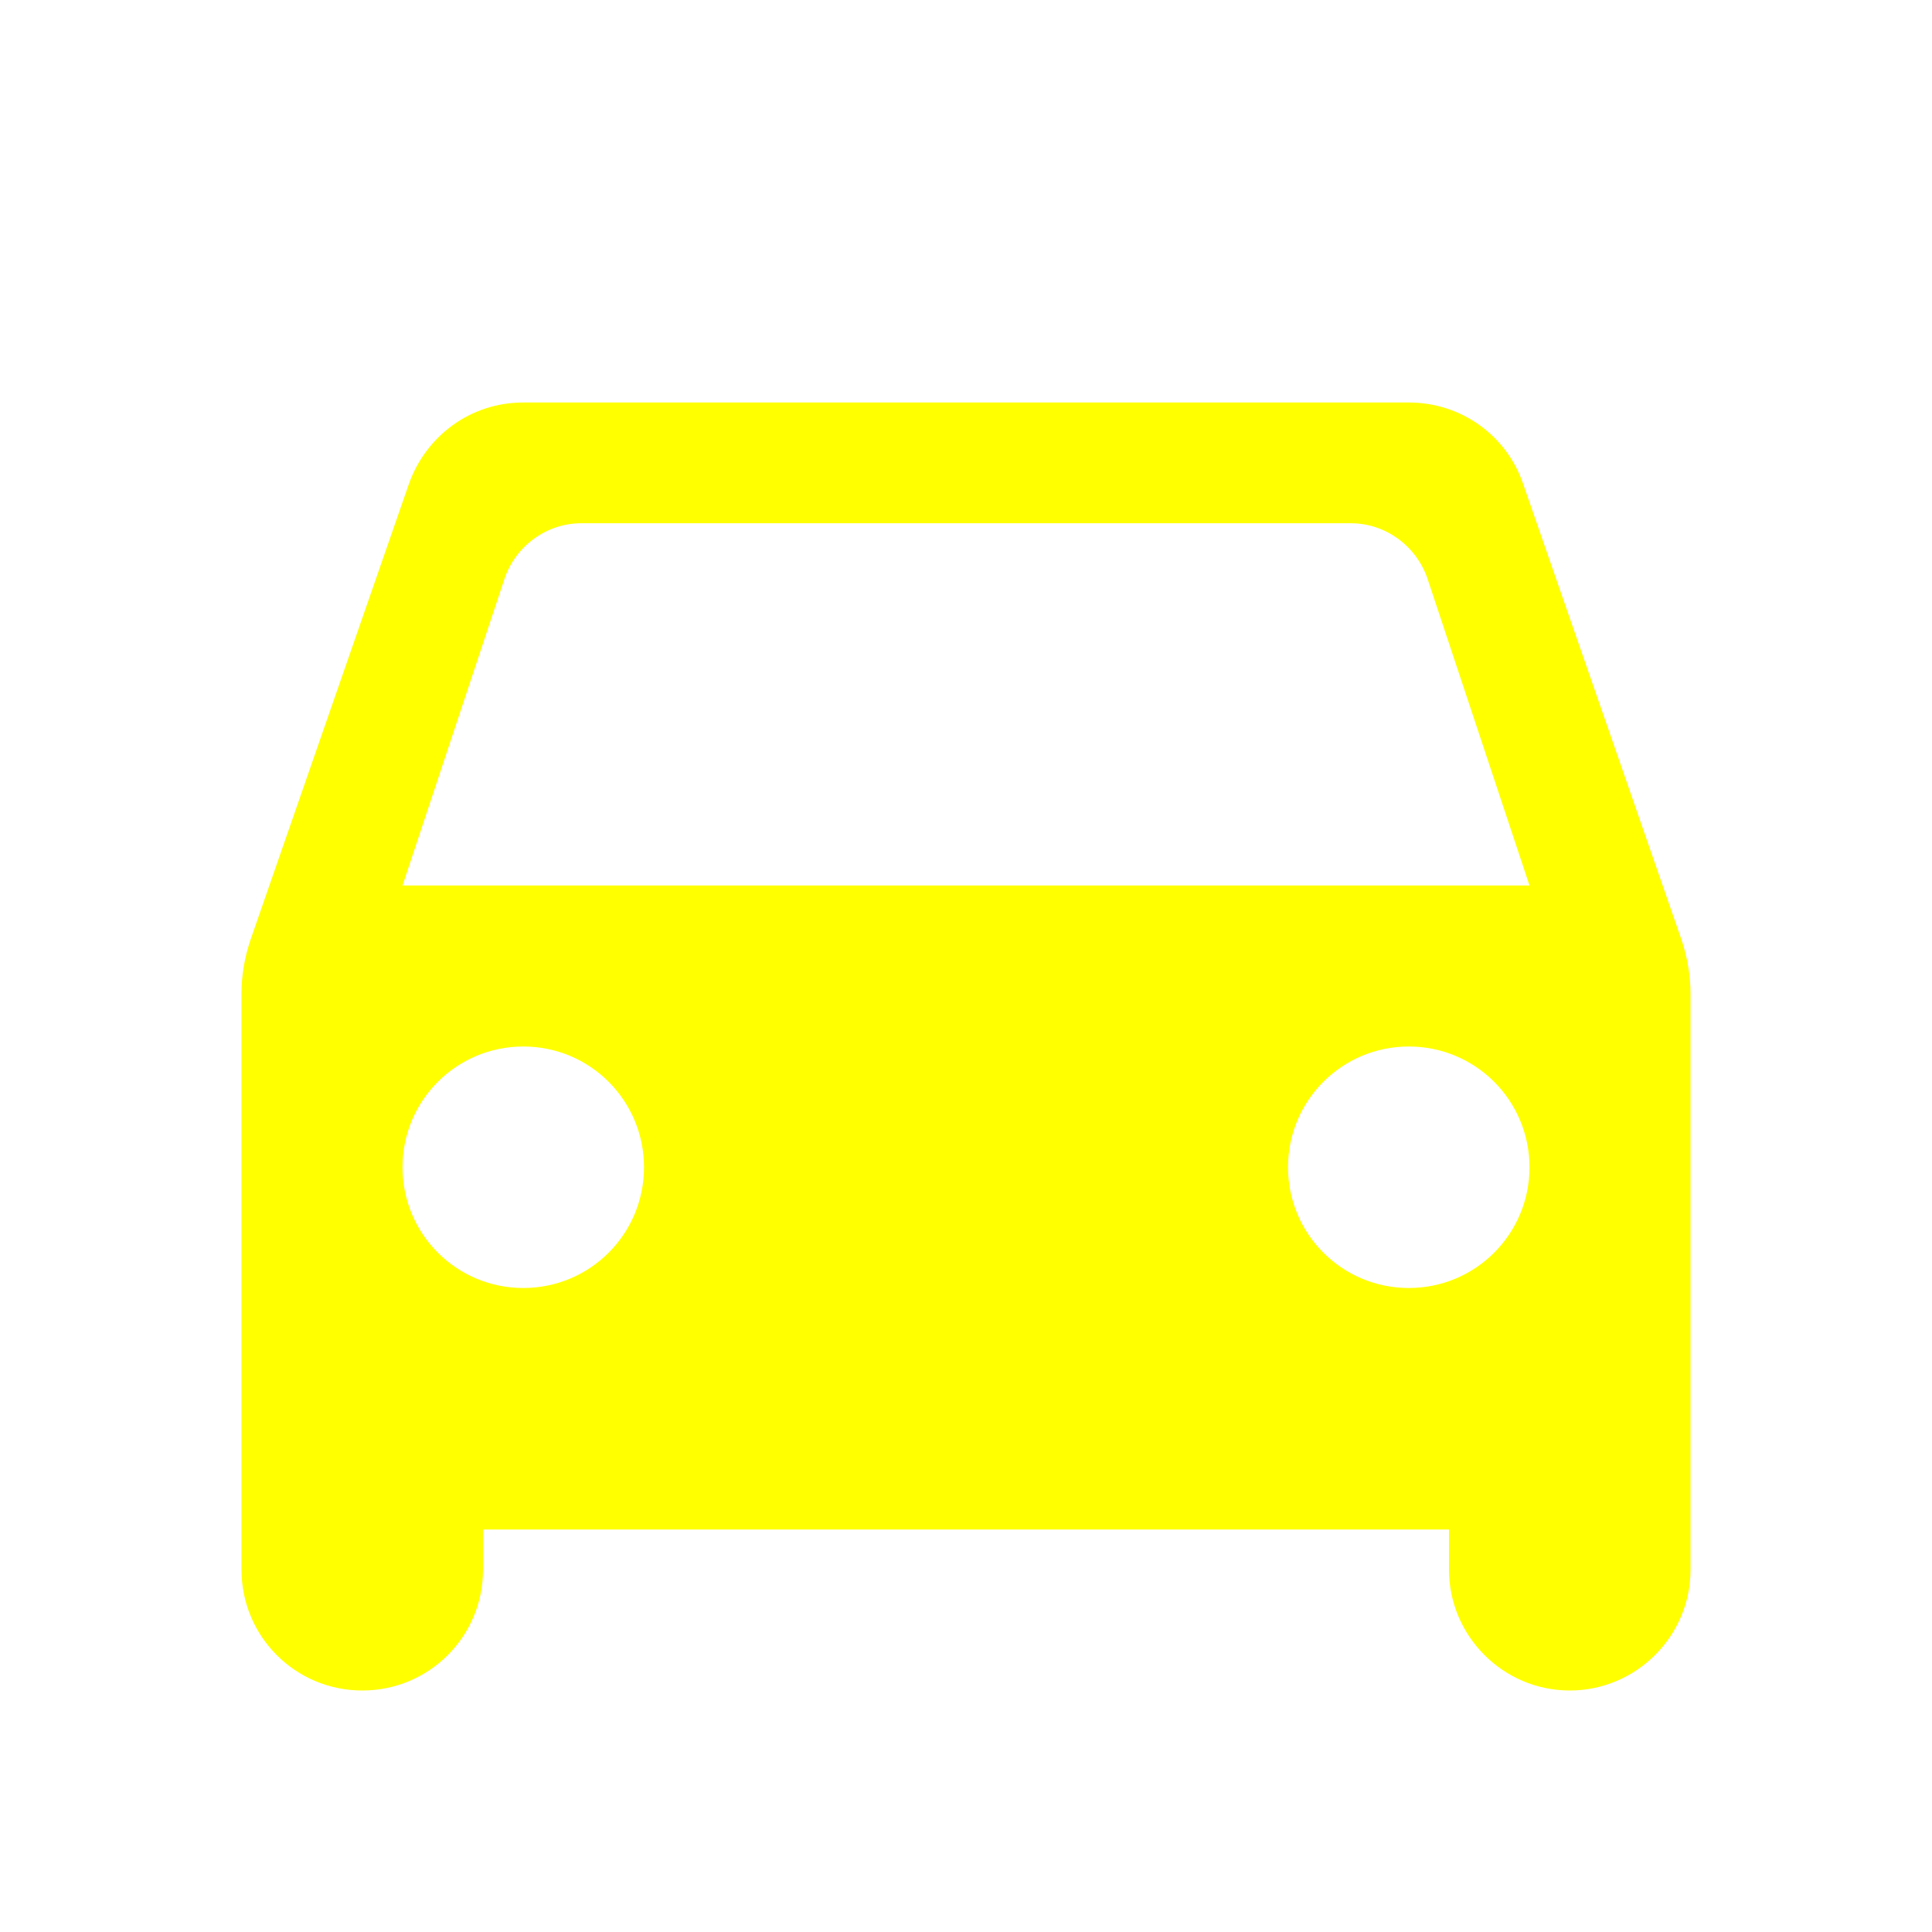
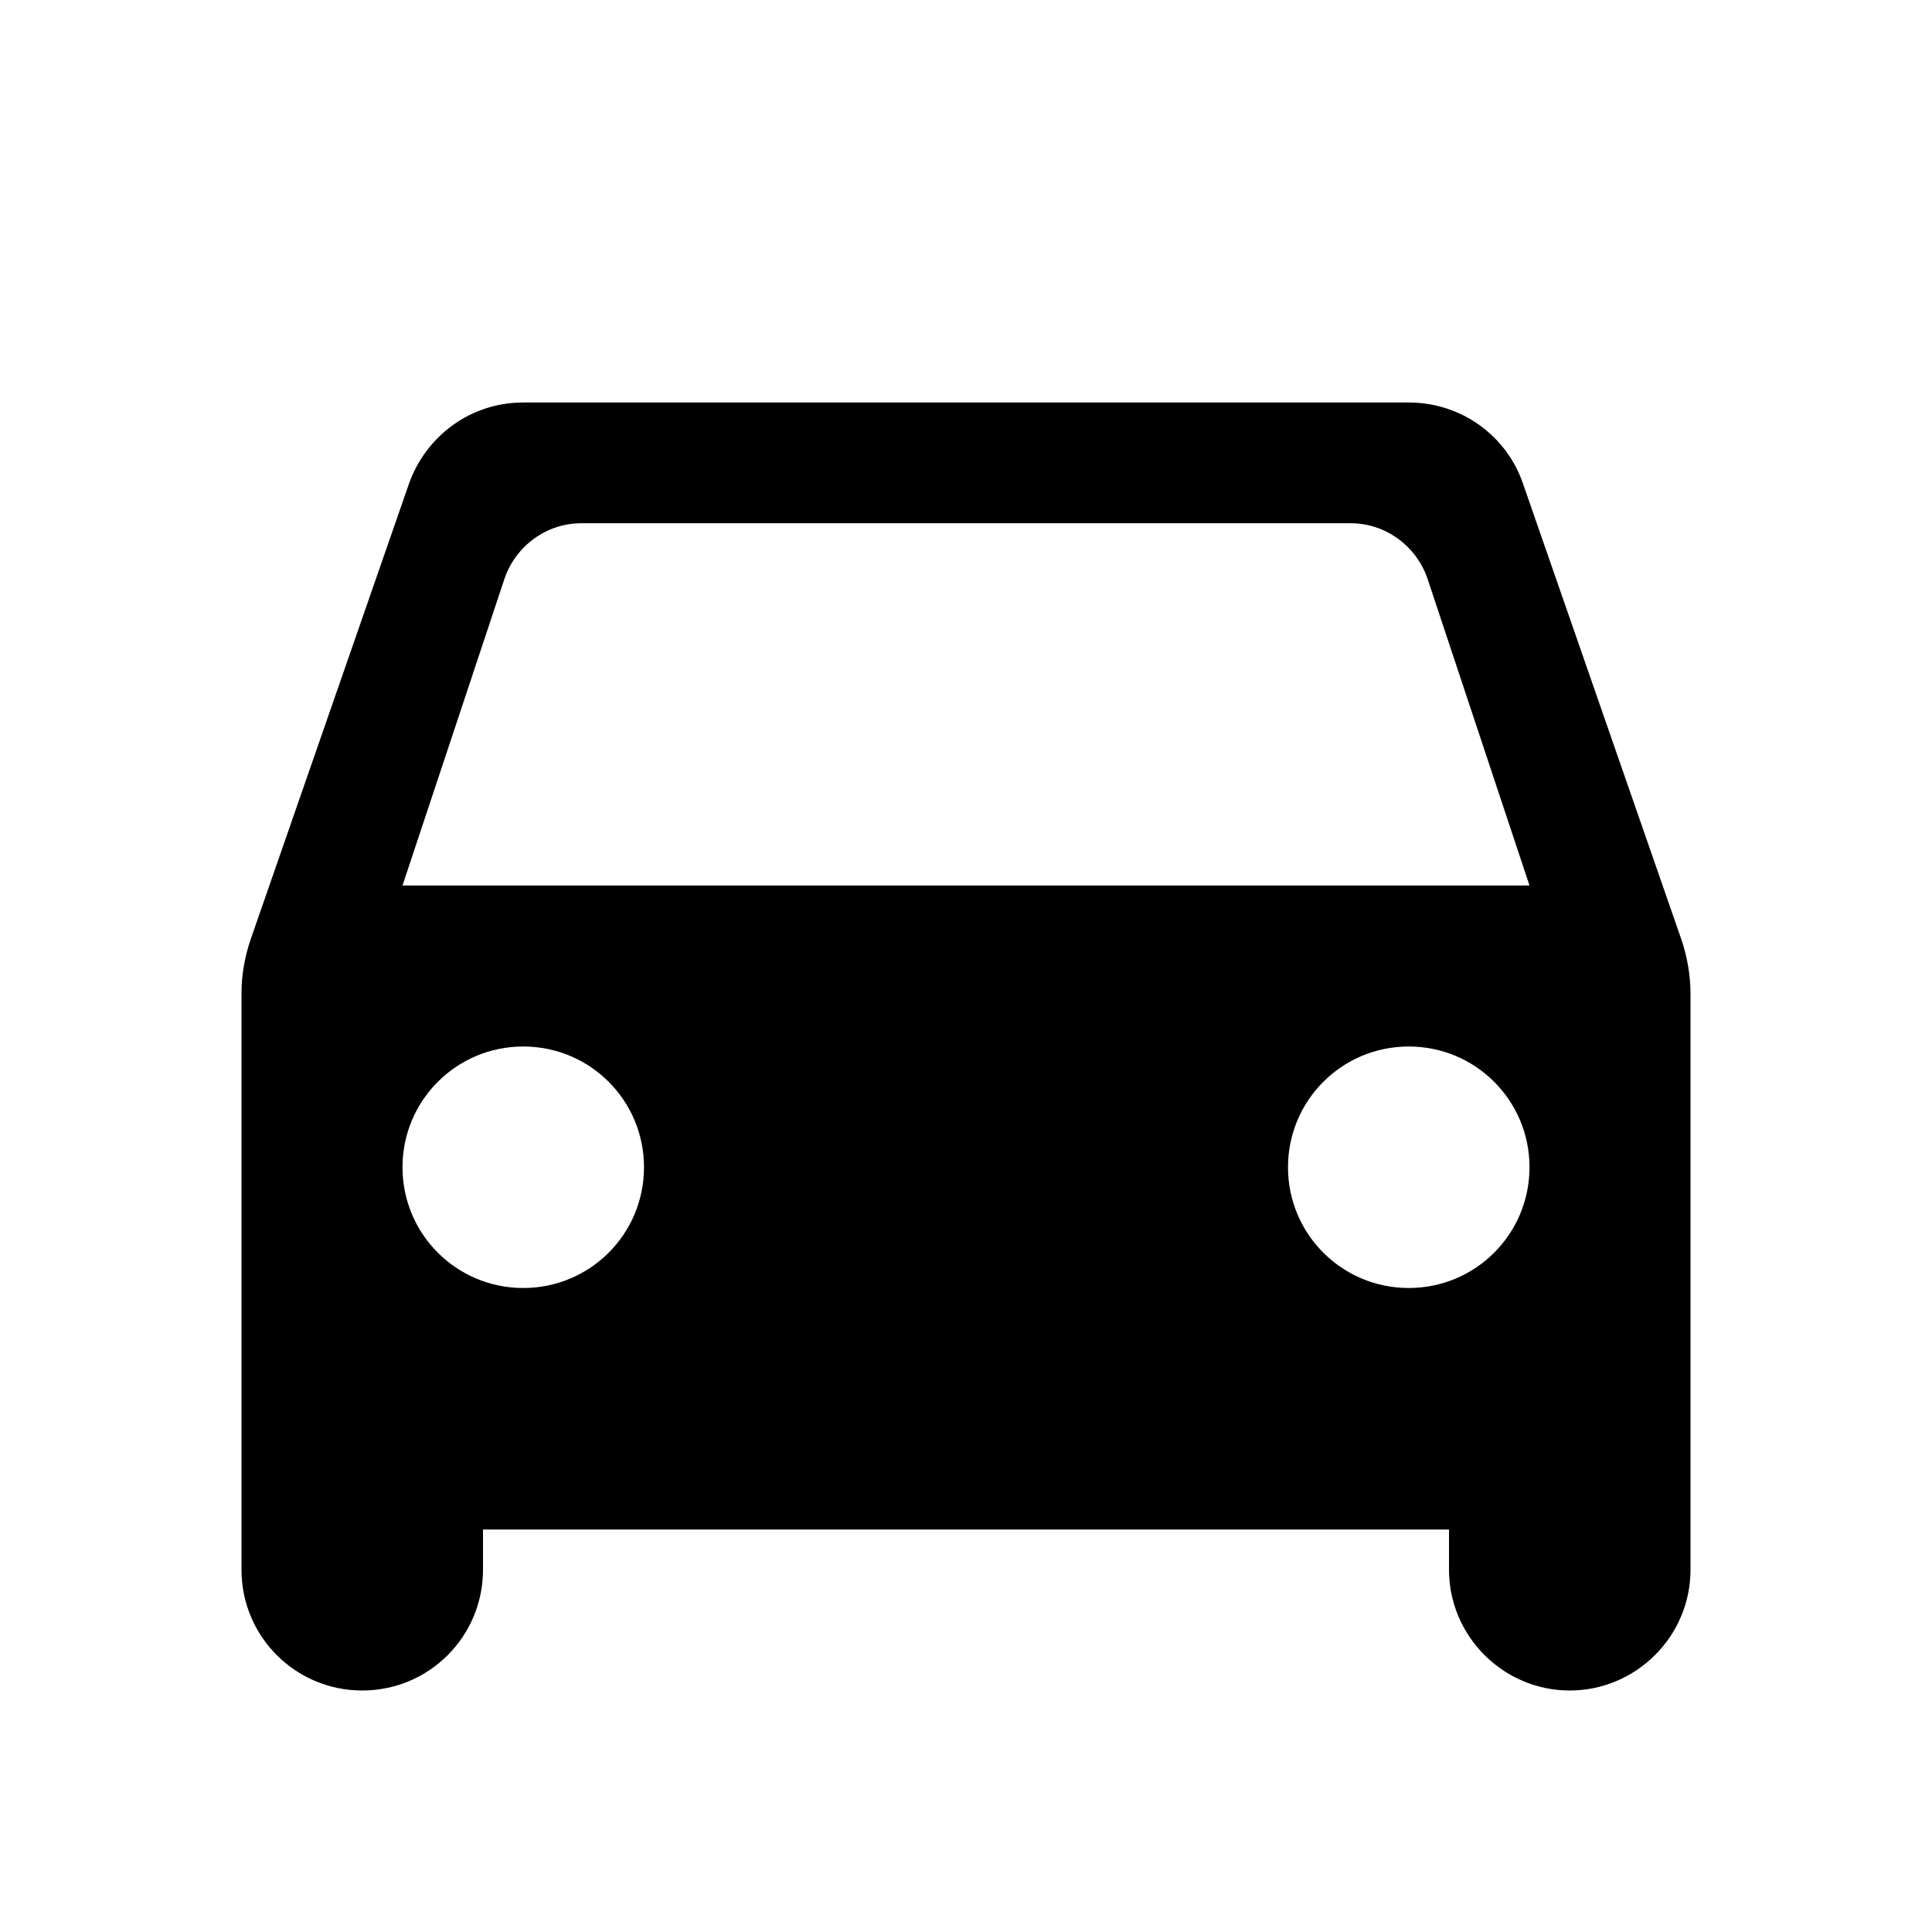
- <svg xmlns="http://www.w3.org/2000/svg" width="24" height="24" fill="none" viewBox="0 0 24 24">
-   <style>
-   path {
-     fill: #ffff00;
-   }
-   @media (prefers-color-scheme: dark) {
-     path { fill: #ffff00; }
-   }
- </style>
+ <svg xmlns="http://www.w3.org/2000/svg" width="24" height="24" fill="black" viewBox="0 0 24 24">
  <path d="M18.92 6.01C18.72 5.42 18.16 5 17.5 5h-11c-.66 0-1.21.42-1.42 1.01l-1.97 5.67c-.07.21-.11.43-.11.66v7.16c0 .83.67 1.5 1.5 1.5S6 20.33 6 19.5V19h12v.5c0 .82.67 1.5 1.5 1.5c.82 0 1.5-.67 1.5-1.5v-7.16c0-.22-.04-.45-.11-.66l-1.97-5.67zM6.5 16c-.83 0-1.5-.67-1.5-1.5S5.67 13 6.5 13s1.5.67 1.5 1.5S7.33 16 6.5 16zm11 0c-.83 0-1.5-.67-1.5-1.5s.67-1.5 1.5-1.5s1.5.67 1.5 1.5s-.67 1.5-1.5 1.5zM5 11l1.27-3.82c.14-.4.52-.68.95-.68h9.56c.43 0 .81.28.95.68L19 11H5z" />
</svg>
